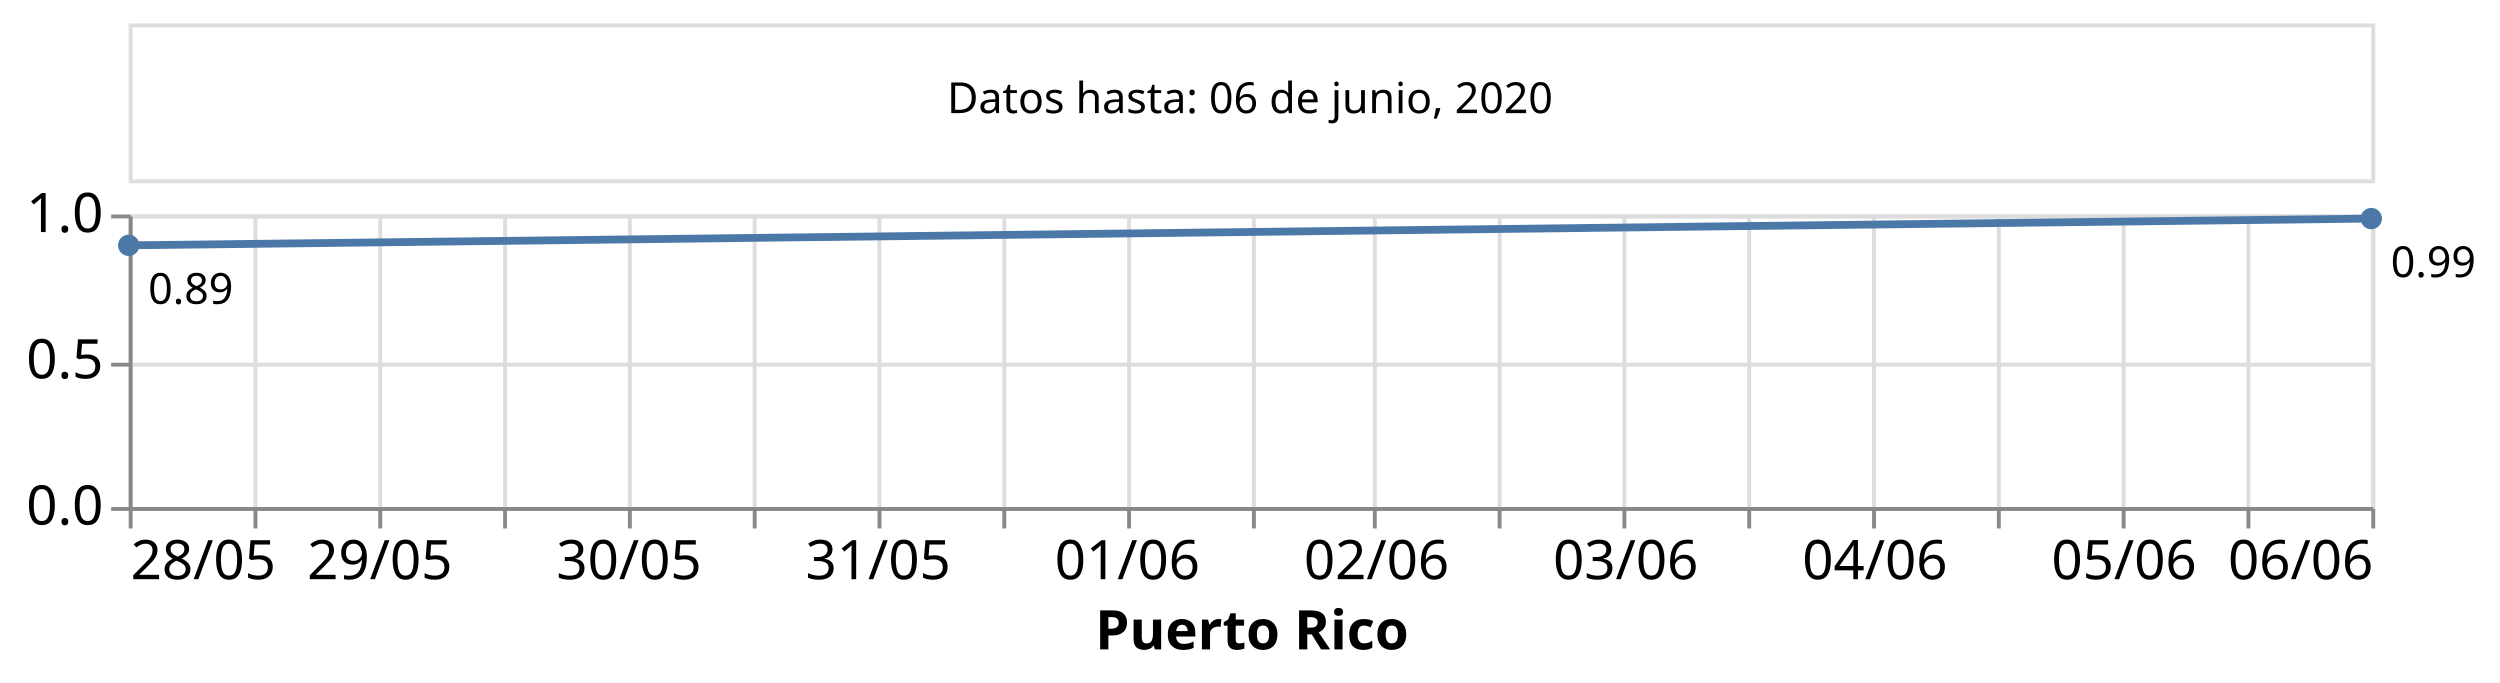
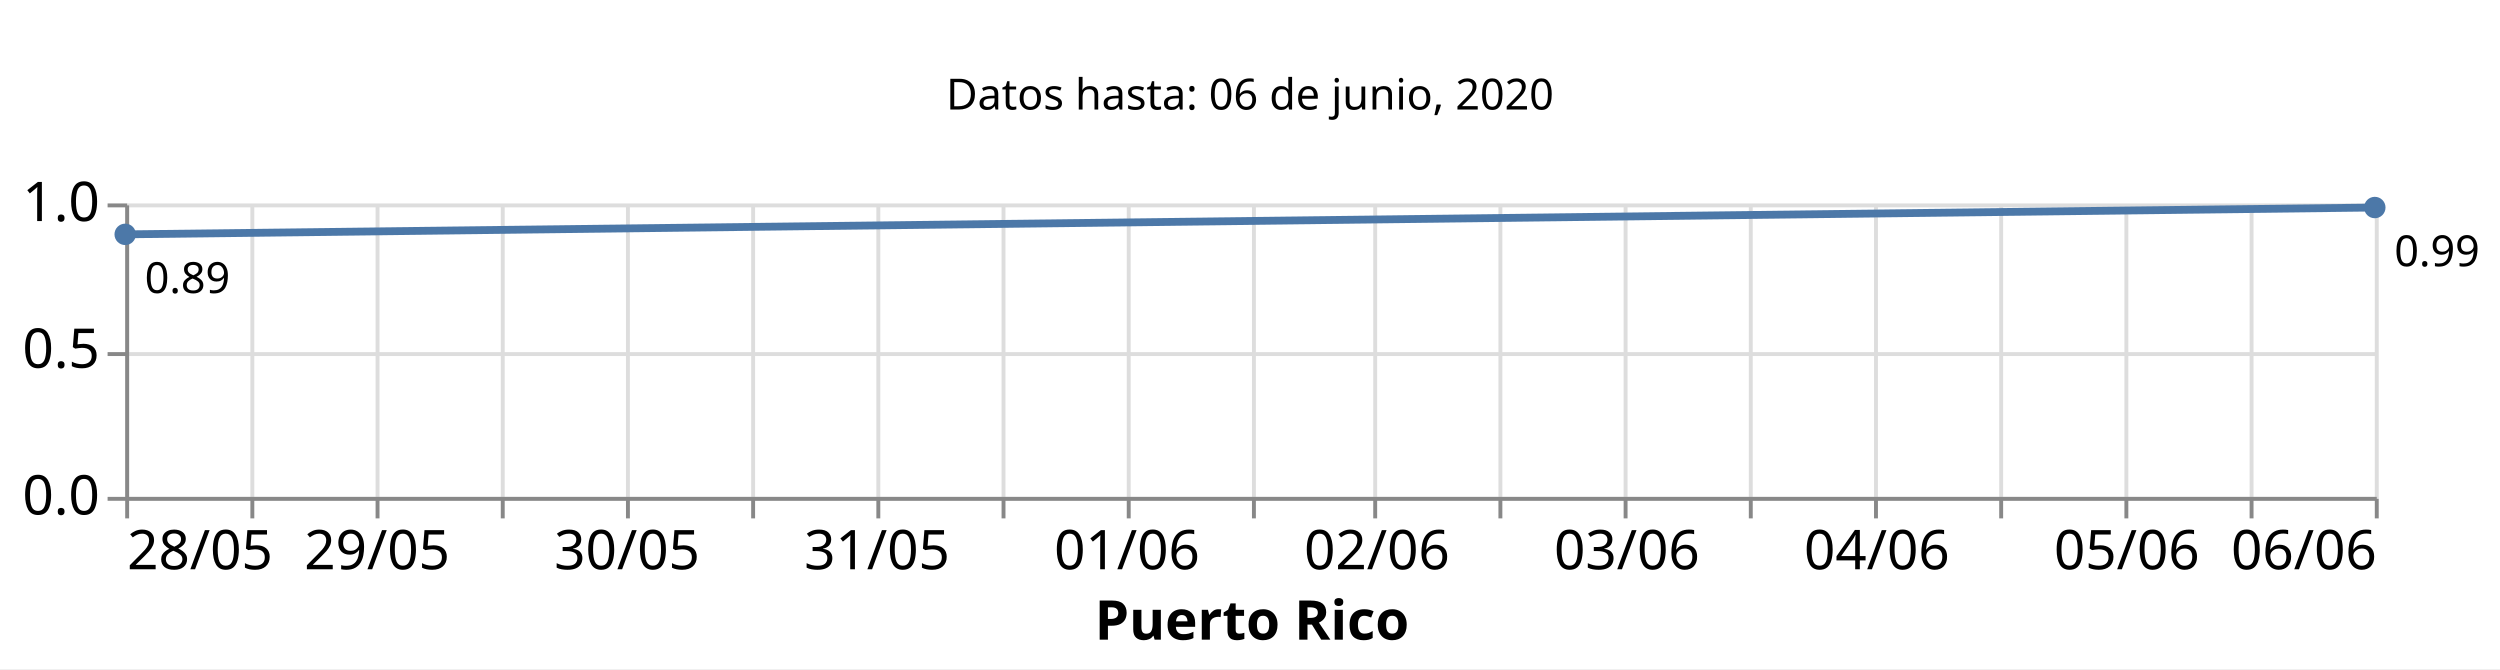
- <svg xmlns="http://www.w3.org/2000/svg" class="marks" width="641" height="175" viewBox="0 0 641 175" version="1.1">
-   <rect width="641" height="175" style="fill: white;" />
-   <g transform="translate(33,6)">
+ <svg xmlns="http://www.w3.org/2000/svg" class="marks" width="639" height="171" viewBox="0 0 639 171" version="1.1">
+   <rect width="639" height="171" style="fill: white;" />
+   <g transform="translate(32,5)">
    <g class="mark-group role-frame root">
      <g transform="translate(0,0)">
        <path class="background" d="M0,0h0v0h0Z" style="fill: none;" />
        <g>
          <g class="mark-group role-scope concat_0_group">
            <g transform="translate(0,0)">
-               <path class="background" d="M0.5,0.5h575v40h-575Z" style="fill: none; stroke: #ddd;" />
+               <path class="background" d="M0,0h575v40h-575Z" style="fill: none; stroke: #ddd; stroke-width: 0;" />
              <g>
                <g class="mark-text role-mark concat_0_marks">
                  <text text-anchor="middle" transform="translate(287.5,23)" style="font-family: sans-serif; font-size: 11px; fill: black;">Datos hasta: 06 de junio, 2020</text>
                </g>
              </g>
              <path class="foreground" d="" style="display: none; fill: none;" />
            </g>
          </g>
          <g class="mark-group role-scope concat_1_group">
-             <g transform="translate(0,49)">
-               <path class="background" d="M0.5,0.5h575v75h-575Z" style="fill: none; stroke: #ddd;" />
+             <g transform="translate(0,47)">
+               <path class="background" d="M0,0h575v75h-575Z" style="fill: none; stroke: #ddd; stroke-width: 0;" />
              <g>
                <g class="mark-group role-axis">
                  <g transform="translate(0.5,75.5)">
                    <path class="background" d="M0,0h0v0h0Z" style="pointer-events: none; fill: none;" />
                    <g>
                      <g class="mark-rule role-axis-grid" style="pointer-events: none;">
                        <line transform="translate(0,-75)" x2="0" y2="75" style="fill: none; stroke: #ddd; stroke-width: 1; opacity: 1;" />
                        <line transform="translate(32,-75)" x2="0" y2="75" style="fill: none; stroke: #ddd; stroke-width: 1; opacity: 1;" />
                        <line transform="translate(64,-75)" x2="0" y2="75" style="fill: none; stroke: #ddd; stroke-width: 1; opacity: 1;" />
                        <line transform="translate(96,-75)" x2="0" y2="75" style="fill: none; stroke: #ddd; stroke-width: 1; opacity: 1;" />
                        <line transform="translate(128,-75)" x2="0" y2="75" style="fill: none; stroke: #ddd; stroke-width: 1; opacity: 1;" />
                        <line transform="translate(160,-75)" x2="0" y2="75" style="fill: none; stroke: #ddd; stroke-width: 1; opacity: 1;" />
                        <line transform="translate(192,-75)" x2="0" y2="75" style="fill: none; stroke: #ddd; stroke-width: 1; opacity: 1;" />
                        <line transform="translate(224,-75)" x2="0" y2="75" style="fill: none; stroke: #ddd; stroke-width: 1; opacity: 1;" />
                        <line transform="translate(256,-75)" x2="0" y2="75" style="fill: none; stroke: #ddd; stroke-width: 1; opacity: 1;" />
                        <line transform="translate(288,-75)" x2="0" y2="75" style="fill: none; stroke: #ddd; stroke-width: 1; opacity: 1;" />
                        <line transform="translate(319,-75)" x2="0" y2="75" style="fill: none; stroke: #ddd; stroke-width: 1; opacity: 1;" />
                        <line transform="translate(351,-75)" x2="0" y2="75" style="fill: none; stroke: #ddd; stroke-width: 1; opacity: 1;" />
                        <line transform="translate(383,-75)" x2="0" y2="75" style="fill: none; stroke: #ddd; stroke-width: 1; opacity: 1;" />
                        <line transform="translate(415,-75)" x2="0" y2="75" style="fill: none; stroke: #ddd; stroke-width: 1; opacity: 1;" />
                        <line transform="translate(447,-75)" x2="0" y2="75" style="fill: none; stroke: #ddd; stroke-width: 1; opacity: 1;" />
                        <line transform="translate(479,-75)" x2="0" y2="75" style="fill: none; stroke: #ddd; stroke-width: 1; opacity: 1;" />
                        <line transform="translate(511,-75)" x2="0" y2="75" style="fill: none; stroke: #ddd; stroke-width: 1; opacity: 1;" />
                        <line transform="translate(543,-75)" x2="0" y2="75" style="fill: none; stroke: #ddd; stroke-width: 1; opacity: 1;" />
                        <line transform="translate(575,-75)" x2="0" y2="75" style="fill: none; stroke: #ddd; stroke-width: 1; opacity: 1;" />
                      </g>
                    </g>
                    <path class="foreground" d="" style="pointer-events: none; display: none; fill: none;" />
                  </g>
                </g>
                <g class="mark-group role-axis">
                  <g transform="translate(0.5,0.5)">
                    <path class="background" d="M0,0h0v0h0Z" style="pointer-events: none; fill: none;" />
                    <g>
                      <g class="mark-rule role-axis-grid" style="pointer-events: none;">
                        <line transform="translate(0,75)" x2="575" y2="0" style="fill: none; stroke: #ddd; stroke-width: 1; opacity: 1;" />
                        <line transform="translate(0,38)" x2="575" y2="0" style="fill: none; stroke: #ddd; stroke-width: 1; opacity: 1;" />
                        <line transform="translate(0,0)" x2="575" y2="0" style="fill: none; stroke: #ddd; stroke-width: 1; opacity: 1;" />
                      </g>
                    </g>
                    <path class="foreground" d="" style="pointer-events: none; display: none; fill: none;" />
                  </g>
                </g>
                <g class="mark-group role-axis">
                  <g transform="translate(0.5,75.5)">
                    <path class="background" d="M0,0h0v0h0Z" style="pointer-events: none; fill: none;" />
                    <g>
                      <g class="mark-rule role-axis-tick" style="pointer-events: none;">
                        <line transform="translate(0,0)" x2="0" y2="5" style="fill: none; stroke: #888; stroke-width: 1; opacity: 1;" />
                        <line transform="translate(32,0)" x2="0" y2="5" style="fill: none; stroke: #888; stroke-width: 1; opacity: 1;" />
                        <line transform="translate(64,0)" x2="0" y2="5" style="fill: none; stroke: #888; stroke-width: 1; opacity: 1;" />
                        <line transform="translate(96,0)" x2="0" y2="5" style="fill: none; stroke: #888; stroke-width: 1; opacity: 1;" />
                        <line transform="translate(128,0)" x2="0" y2="5" style="fill: none; stroke: #888; stroke-width: 1; opacity: 1;" />
                        <line transform="translate(160,0)" x2="0" y2="5" style="fill: none; stroke: #888; stroke-width: 1; opacity: 1;" />
                        <line transform="translate(192,0)" x2="0" y2="5" style="fill: none; stroke: #888; stroke-width: 1; opacity: 1;" />
                        <line transform="translate(224,0)" x2="0" y2="5" style="fill: none; stroke: #888; stroke-width: 1; opacity: 1;" />
                        <line transform="translate(256,0)" x2="0" y2="5" style="fill: none; stroke: #888; stroke-width: 1; opacity: 1;" />
                        <line transform="translate(288,0)" x2="0" y2="5" style="fill: none; stroke: #888; stroke-width: 1; opacity: 1;" />
                        <line transform="translate(319,0)" x2="0" y2="5" style="fill: none; stroke: #888; stroke-width: 1; opacity: 1;" />
                        <line transform="translate(351,0)" x2="0" y2="5" style="fill: none; stroke: #888; stroke-width: 1; opacity: 1;" />
                        <line transform="translate(383,0)" x2="0" y2="5" style="fill: none; stroke: #888; stroke-width: 1; opacity: 1;" />
                        <line transform="translate(415,0)" x2="0" y2="5" style="fill: none; stroke: #888; stroke-width: 1; opacity: 1;" />
                        <line transform="translate(447,0)" x2="0" y2="5" style="fill: none; stroke: #888; stroke-width: 1; opacity: 1;" />
                        <line transform="translate(479,0)" x2="0" y2="5" style="fill: none; stroke: #888; stroke-width: 1; opacity: 1;" />
                        <line transform="translate(511,0)" x2="0" y2="5" style="fill: none; stroke: #888; stroke-width: 1; opacity: 1;" />
                        <line transform="translate(543,0)" x2="0" y2="5" style="fill: none; stroke: #888; stroke-width: 1; opacity: 1;" />
                        <line transform="translate(575,0)" x2="0" y2="5" style="fill: none; stroke: #888; stroke-width: 1; opacity: 1;" />
                      </g>
                      <g class="mark-text role-axis-label" style="pointer-events: none;">
                        <text text-anchor="start" transform="translate(0,18)" style="font-family: sans-serif; font-size: 14px; fill: #000; opacity: 1;">28/05</text>
                        <text text-anchor="middle" transform="translate(31.94444,18)" style="font-family: sans-serif; font-size: 14px; fill: #000; opacity: 0;">28/05</text>
                        <text text-anchor="middle" transform="translate(63.88889,18)" style="font-family: sans-serif; font-size: 14px; fill: #000; opacity: 1;">29/05</text>
                        <text text-anchor="middle" transform="translate(95.83333,18)" style="font-family: sans-serif; font-size: 14px; fill: #000; opacity: 0;">29/05</text>
                        <text text-anchor="middle" transform="translate(127.7778,18)" style="font-family: sans-serif; font-size: 14px; fill: #000; opacity: 1;">30/05</text>
                        <text text-anchor="middle" transform="translate(159.7222,18)" style="font-family: sans-serif; font-size: 14px; fill: #000; opacity: 0;">30/05</text>
                        <text text-anchor="middle" transform="translate(191.6667,18)" style="font-family: sans-serif; font-size: 14px; fill: #000; opacity: 1;">31/05</text>
                        <text text-anchor="middle" transform="translate(223.6111,18)" style="font-family: sans-serif; font-size: 14px; fill: #000; opacity: 0;">31/05</text>
                        <text text-anchor="middle" transform="translate(255.5556,18)" style="font-family: sans-serif; font-size: 14px; fill: #000; opacity: 1;">01/06</text>
                        <text text-anchor="middle" transform="translate(287.5,18)" style="font-family: sans-serif; font-size: 14px; fill: #000; opacity: 0;">01/06</text>
                        <text text-anchor="middle" transform="translate(319.4444,18)" style="font-family: sans-serif; font-size: 14px; fill: #000; opacity: 1;">02/06</text>
                        <text text-anchor="middle" transform="translate(351.3889,18)" style="font-family: sans-serif; font-size: 14px; fill: #000; opacity: 0;">02/06</text>
                        <text text-anchor="middle" transform="translate(383.3333,18)" style="font-family: sans-serif; font-size: 14px; fill: #000; opacity: 1;">03/06</text>
                        <text text-anchor="middle" transform="translate(415.2778,18)" style="font-family: sans-serif; font-size: 14px; fill: #000; opacity: 0;">03/06</text>
                        <text text-anchor="middle" transform="translate(447.2222,18)" style="font-family: sans-serif; font-size: 14px; fill: #000; opacity: 1;">04/06</text>
                        <text text-anchor="middle" transform="translate(479.1667,18)" style="font-family: sans-serif; font-size: 14px; fill: #000; opacity: 0;">04/06</text>
                        <text text-anchor="middle" transform="translate(511.1111,18)" style="font-family: sans-serif; font-size: 14px; fill: #000; opacity: 1;">05/06</text>
                        <text text-anchor="middle" transform="translate(543.0556,18)" style="font-family: sans-serif; font-size: 14px; fill: #000; opacity: 0;">05/06</text>
                        <text text-anchor="end" transform="translate(575,18)" style="font-family: sans-serif; font-size: 14px; fill: #000; opacity: 1;">06/06</text>
                      </g>
                      <g class="mark-rule role-axis-domain" style="pointer-events: none;">
                        <line transform="translate(0,0)" x2="575" y2="0" style="fill: none; stroke: #888; stroke-width: 1; opacity: 1;" />
                      </g>
                      <g class="mark-text role-axis-title" style="pointer-events: none;">
                        <text text-anchor="middle" transform="translate(287.5,36)" style="font-family: sans-serif; font-size: 14px; font-weight: bold; fill: #000; opacity: 1;">Puerto Rico</text>
                      </g>
                    </g>
                    <path class="foreground" d="" style="pointer-events: none; display: none; fill: none;" />
                  </g>
                </g>
                <g class="mark-group role-axis">
                  <g transform="translate(0.5,0.5)">
                    <path class="background" d="M0,0h0v0h0Z" style="pointer-events: none; fill: none;" />
                    <g>
                      <g class="mark-rule role-axis-tick" style="pointer-events: none;">
                        <line transform="translate(0,75)" x2="-5" y2="0" style="fill: none; stroke: #888; stroke-width: 1; opacity: 1;" />
                        <line transform="translate(0,38)" x2="-5" y2="0" style="fill: none; stroke: #888; stroke-width: 1; opacity: 1;" />
                        <line transform="translate(0,0)" x2="-5" y2="0" style="fill: none; stroke: #888; stroke-width: 1; opacity: 1;" />
                      </g>
                      <g class="mark-text role-axis-label" style="pointer-events: none;">
                        <text text-anchor="end" transform="translate(-7,79)" style="font-family: sans-serif; font-size: 14px; fill: #000; opacity: 1;">0.0</text>
                        <text text-anchor="end" transform="translate(-7,41.5)" style="font-family: sans-serif; font-size: 14px; fill: #000; opacity: 1;">0.5</text>
                        <text text-anchor="end" transform="translate(-7,4)" style="font-family: sans-serif; font-size: 14px; fill: #000; opacity: 1;">1.0</text>
                      </g>
                      <g class="mark-rule role-axis-domain" style="pointer-events: none;">
                        <line transform="translate(0,75)" x2="0" y2="-75" style="fill: none; stroke: #888; stroke-width: 1; opacity: 1;" />
                      </g>
                    </g>
                    <path class="foreground" d="" style="pointer-events: none; display: none; fill: none;" />
                  </g>
                </g>
                <g class="mark-line role-mark concat_1_layer_0_layer_0_marks">
                  <path d="M0,7.9L575,1.044" style="fill: none; stroke: #4c78a8; stroke-width: 2;" />
                </g>
                <g class="mark-symbol role-mark concat_1_layer_0_layer_1_marks">
                  <path transform="translate(0,7.900137)" d="M2.739,0A2.739,2.739,0,1,1,-2.739,0A2.739,2.739,0,1,1,2.739,0" style="fill: #4c78a8; stroke-width: 2; opacity: 1;" />
                  <path transform="translate(575,1.044365)" d="M2.739,0A2.739,2.739,0,1,1,-2.739,0A2.739,2.739,0,1,1,2.739,0" style="fill: #4c78a8; stroke-width: 2; opacity: 1;" />
                </g>
                <g class="mark-text role-mark concat_1_layer_1_marks">
                  <text text-anchor="start" transform="translate(5,22.90014)" style="font-family: sans-serif; font-size: 11px; fill: black;">0.89</text>
                  <text text-anchor="start" transform="translate(580,16.04437)" style="font-family: sans-serif; font-size: 11px; fill: black;">0.99</text>
                </g>
              </g>
              <path class="foreground" d="" style="display: none; fill: none;" />
            </g>
          </g>
        </g>
        <path class="foreground" d="" style="display: none; fill: none;" />
      </g>
    </g>
  </g>
</svg>
